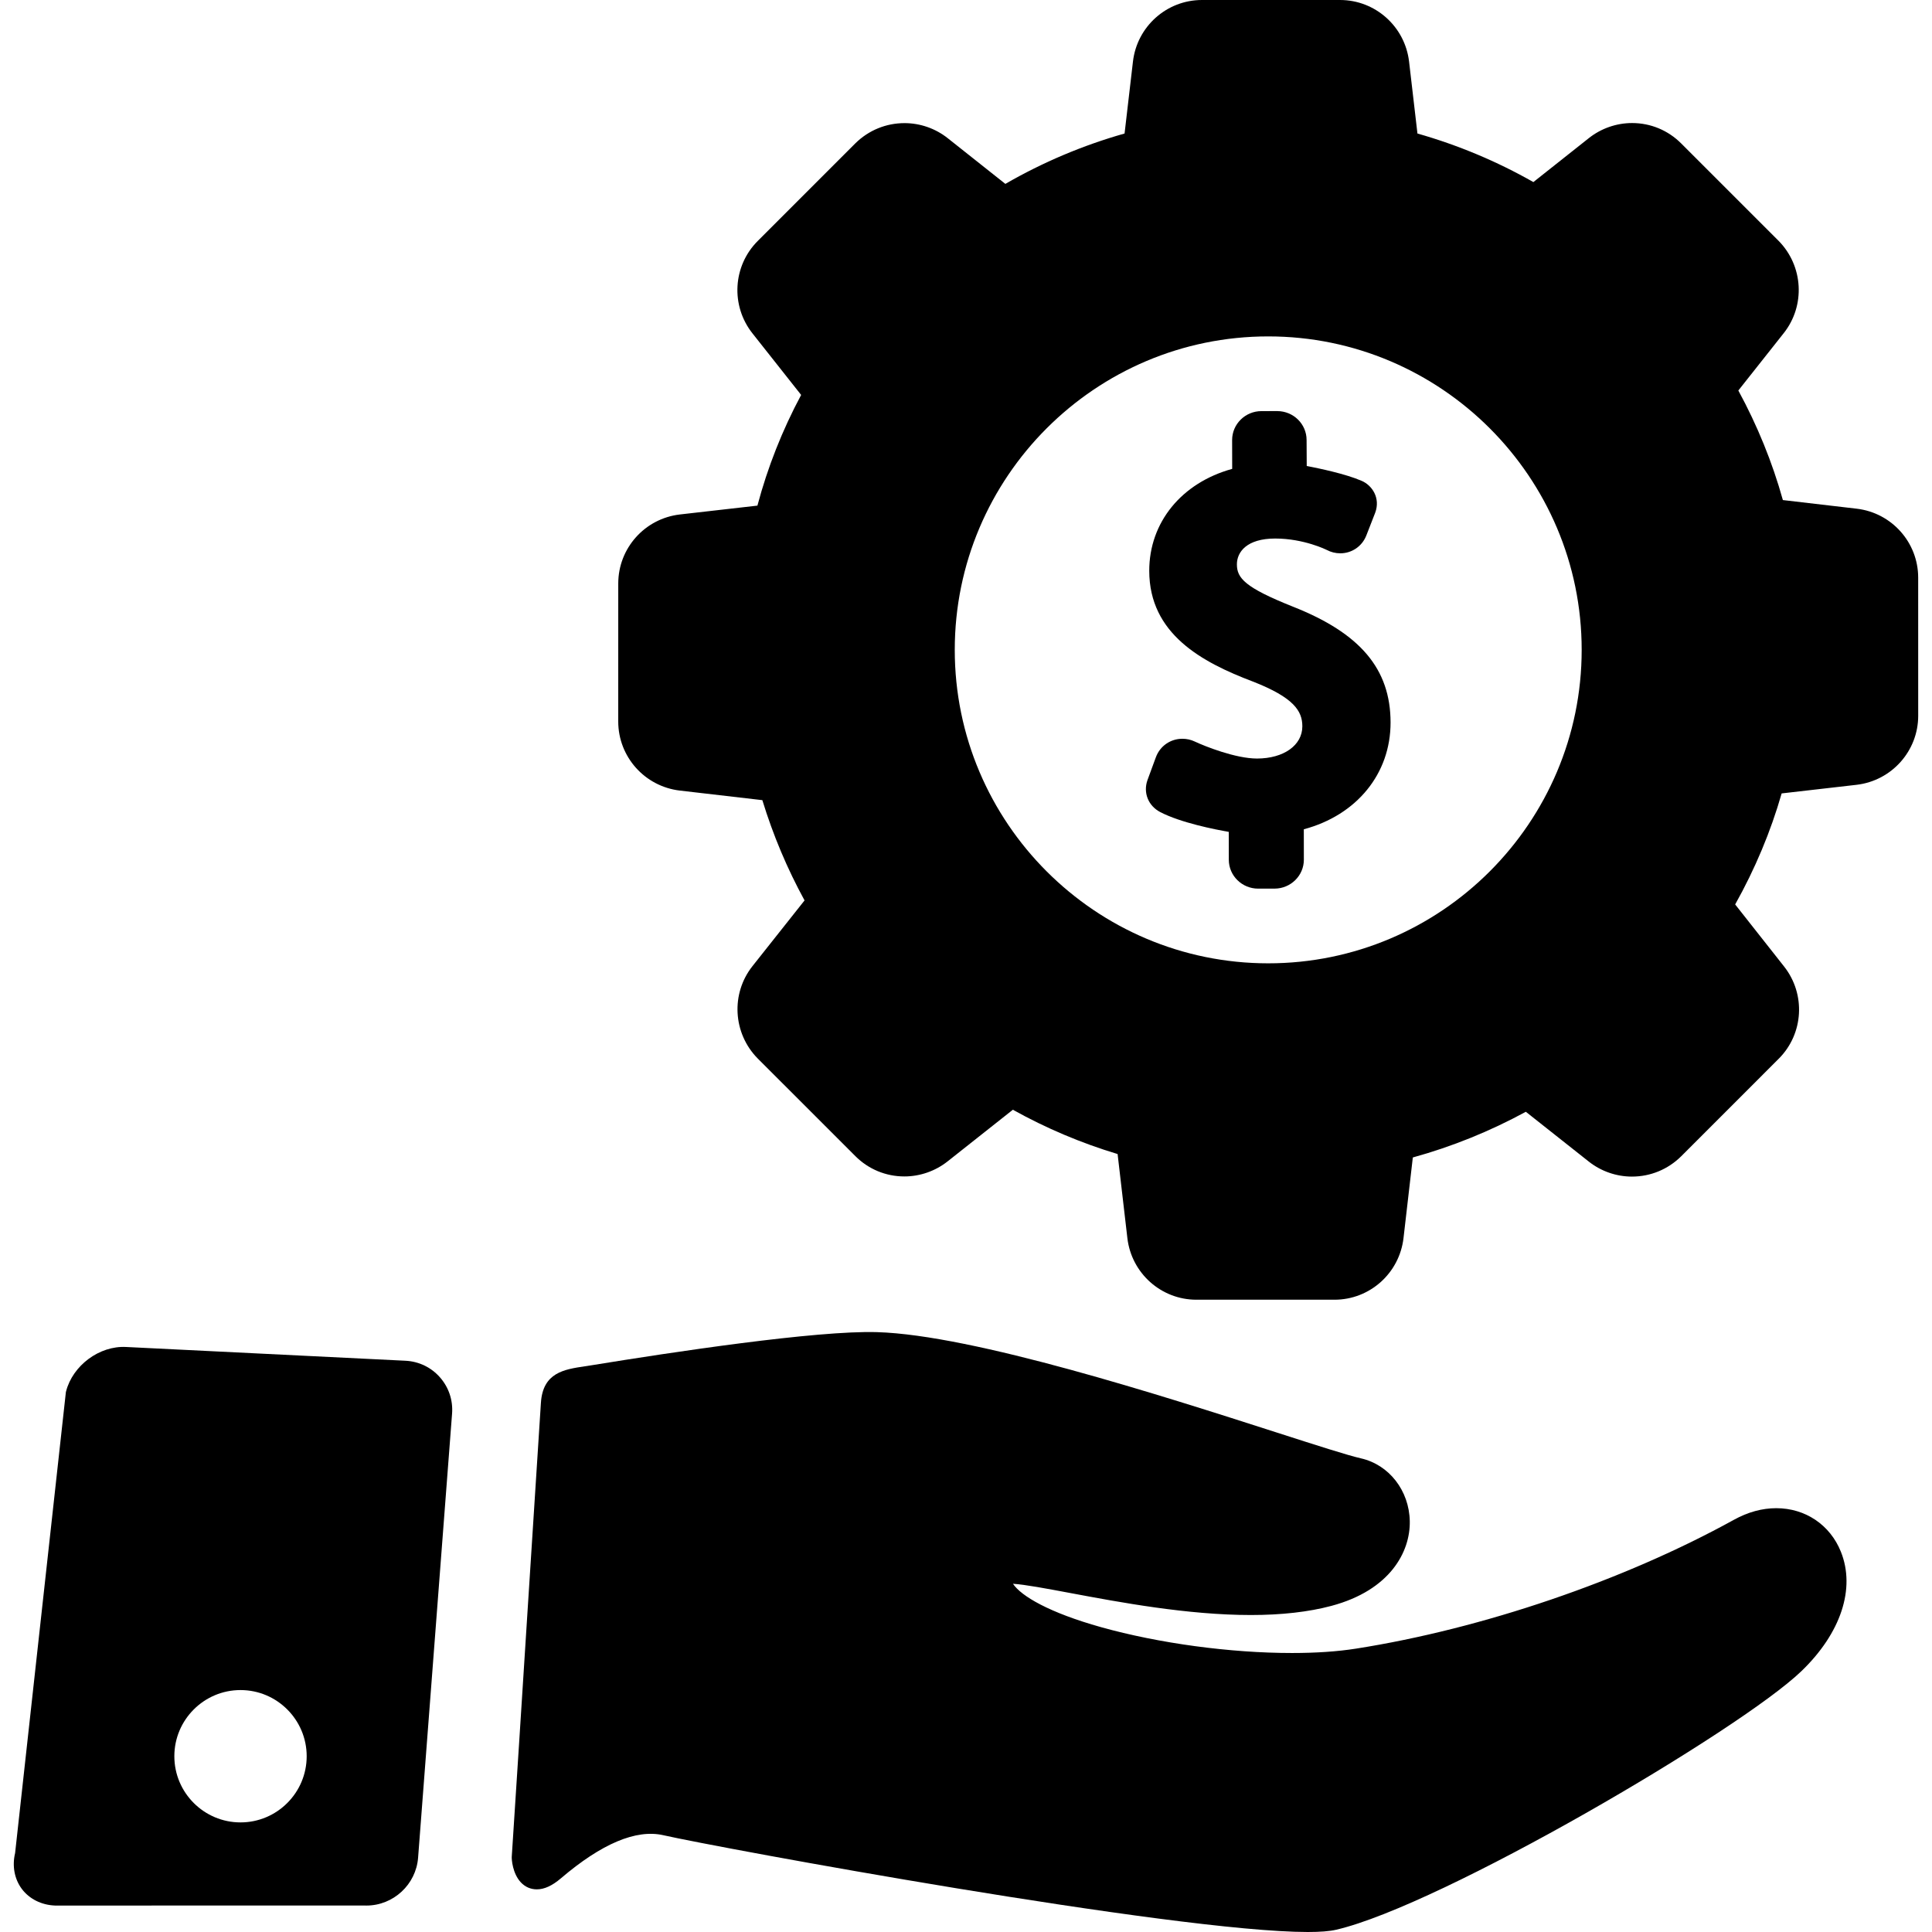
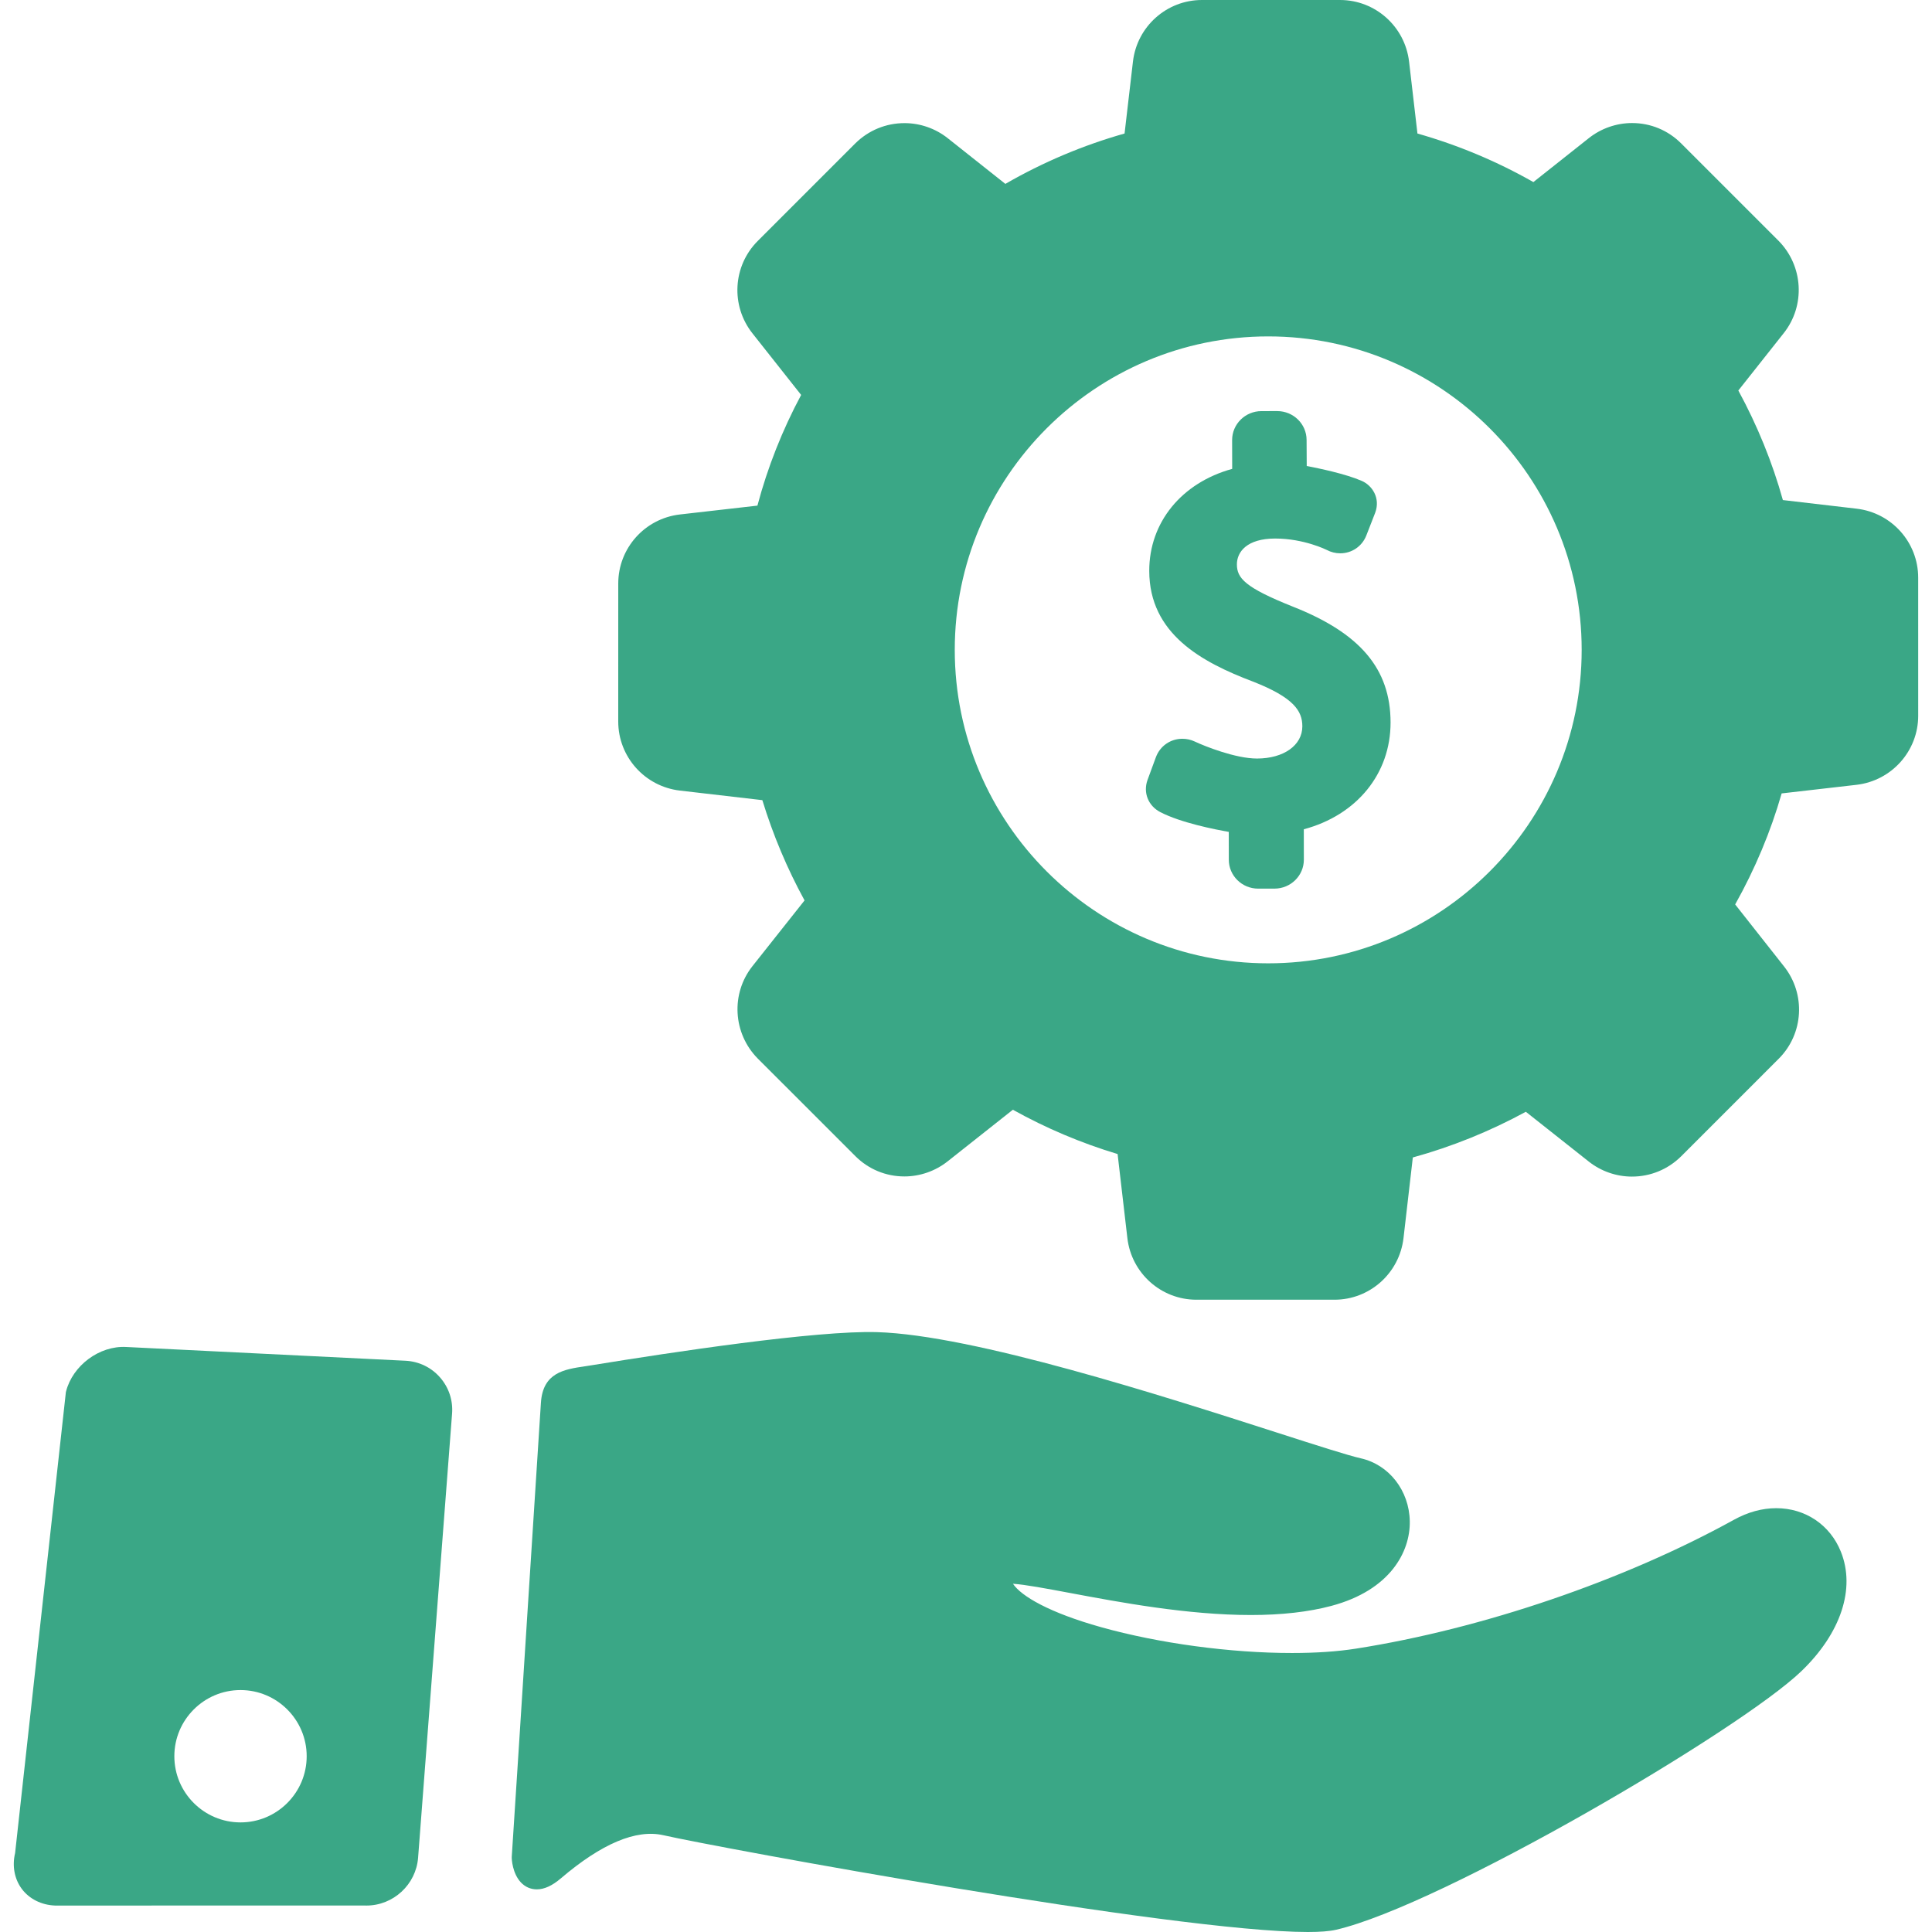
- <svg xmlns="http://www.w3.org/2000/svg" version="1.1" id="Capa_1" x="0px" y="0px" viewBox="0 0 366.174 366.174" style="enable-background:new 0 0 366.174 366.174;" xml:space="preserve">
+ <svg xmlns="http://www.w3.org/2000/svg" version="1.1" id="Capa_1" x="0px" y="0px" viewBox="0 0 366.174 366.174" style="enable-background:new 0 0 366.174 366.174;" xml:space="preserve" fill="rgb(58, 167, 134)">
  <g>
    <path d="M336.66,285.848c-2.682,0-5.379,0.738-8.016,2.193c-20.904,11.537-47.696,20.67-71.668,24.43   c-3.491,0.547-7.559,0.825-12.088,0.825c-11.698,0.001-25.224-1.828-36.182-4.893c-9.811-2.743-15.15-5.877-16.718-8.23   c2.292,0.148,6.291,0.898,10.847,1.752c9.392,1.76,22.254,4.171,34.242,4.171c5.822,0,10.958-0.582,15.265-1.732   c11.12-2.967,14.965-10.239,14.855-16.056c-0.109-5.799-3.92-10.695-9.267-11.908c-2.49-0.565-8.465-2.486-16.027-4.918   c-21.478-6.904-57.424-18.462-75.67-19.001c-11.461-0.351-39.023,3.82-54.013,6.263c-0.487,0.079-0.955,0.149-1.403,0.216   c-3.895,0.583-7.922,1.185-8.296,6.895c-0.626,9.605-1.533,23.819-2.474,38.55c-1.107,17.356-2.26,35.429-3.054,47.518   c-0.031,0.461,0.145,3.157,1.715,4.834c0.816,0.873,1.864,1.334,3.031,1.334c1.425,0,2.917-0.682,4.563-2.085   c7.722-6.585,14.26-9.342,19.406-8.179c10.444,2.37,97.019,18.345,122.155,18.347c0.002,0,0.004,0,0.004,0   c2.377,0,4.142-0.142,5.396-0.433c20.009-4.651,76.493-37.797,88.148-48.994c7.5-7.207,10.3-15.677,7.489-22.657   C346.858,289.006,342.165,285.848,336.66,285.848z" />
    <path d="M76.839,257.902l-52.916-2.606c-5.101-0.284-10.15,3.531-11.4,8.409l-0.037,0.142l-9.623,87.367   c-0.584,2.453-0.125,4.919,1.268,6.788c1.422,1.907,3.719,3.059,6.301,3.159l0.081,0.001l58.565-0.007   c0.123,0.004,0.246,0.007,0.368,0.007c5.101,0,9.403-3.982,9.796-9.065l6.439-84.167c0.194-2.54-0.622-4.985-2.299-6.886   C81.707,259.143,79.383,258.028,76.839,257.902z M58.126,332.861c0,6.915-5.626,12.541-12.542,12.541   c-6.914,0-12.54-5.626-12.54-12.541s5.626-12.541,12.54-12.541C52.5,320.32,58.126,325.946,58.126,332.861z" />
    <g>
      <path d="M244.977,114.951c-9.018-3.603-10.542-5.375-10.546-7.984c-0.003-2.364,1.893-4.893,7.248-4.899    c5.473,0,9.76,2.151,9.771,2.156c0.789,0.423,1.678,0.646,2.576,0.646c2.198-0.002,4.137-1.33,4.938-3.386l1.678-4.305    c1.026-2.763-0.554-5.176-2.559-6.041c-3.07-1.332-8.117-2.38-10.417-2.814l-0.027-4.941c-0.003-3.015-2.495-5.468-5.566-5.468    l-2.992,0.004c-3.064,0.003-5.557,2.462-5.555,5.485l0.012,5.463c-9.593,2.639-15.731,10.143-15.72,19.334    c0.016,11.937,9.95,17.306,19.646,20.975c7.771,3.039,9.366,5.586,9.37,8.477c0.004,3.594-3.52,6.107-8.586,6.114    c-4.066,0-9.888-2.323-11.795-3.221c-0.743-0.351-1.533-0.527-2.357-0.527c-2.266,0.003-4.236,1.376-5.021,3.5l-1.6,4.353    c-0.837,2.381,0.164,4.868,2.436,6.047c3.895,2.022,10.381,3.296,12.98,3.749l0.007,5.288c0.003,3.015,2.498,5.468,5.562,5.468    h0.006l3.102-0.003c3.065-0.006,5.556-2.465,5.553-5.482l-0.008-5.764c10.04-2.686,16.456-10.532,16.443-20.25    C263.542,126.777,257.81,120,244.977,114.951z M238.459,166.332L238.459,166.332L238.459,166.332L238.459,166.332z" />
      <path d="M363.556,109.49c0-6.678-5.014-12.3-11.664-13.078l-13.982-1.634c-1.986-7.13-4.82-14.102-8.441-20.765l8.608-10.878    c4.134-5.221,3.712-12.741-0.991-17.502l-18.456-18.455c-2.488-2.488-5.792-3.858-9.303-3.858c-2.959,0-5.873,1.018-8.202,2.866    l-10.504,8.324c-6.897-3.924-14.274-7.015-21.971-9.204l-1.588-13.639C266.278,5.016,260.654,0,253.98,0h-26.174    c-6.678,0-12.299,5.015-13.076,11.666l-1.59,13.639c-7.894,2.235-15.48,5.442-22.592,9.549l-10.933-8.669    c-2.317-1.837-5.221-2.849-8.175-2.849c-3.509,0-6.819,1.359-9.333,3.839l-18.497,18.502c-4.726,4.727-5.153,12.252-0.996,17.504    l9.227,11.671c-3.574,6.675-6.356,13.72-8.287,20.979l-14.712,1.679c-6.649,0.78-11.663,6.402-11.663,13.076l-0.004,26.173    c0.005,6.675,5.021,12.297,11.672,13.079l15.641,1.815c2.029,6.623,4.716,13.004,8,19.004l-9.87,12.453    c-4.135,5.221-3.712,12.743,0.993,17.508l18.499,18.496c2.486,2.488,5.79,3.858,9.301,3.858c2.959,0,5.872-1.018,8.203-2.865    l12.355-9.777c6.296,3.505,12.962,6.324,19.851,8.397l1.854,15.944c0.781,6.65,6.404,11.666,13.08,11.666h26.175    c6.673,0,12.295-5.016,13.078-11.67l1.767-15.292c7.414-2.045,14.607-4.952,21.42-8.659l11.927,9.436    c2.32,1.837,5.226,2.849,8.18,2.849c3.509,0,6.819-1.361,9.328-3.842l18.5-18.5c4.726-4.728,5.15-12.253,0.993-17.5l-9.255-11.74    c3.781-6.751,6.74-13.816,8.811-21.042l14.213-1.633c6.652-0.786,11.668-6.411,11.668-13.084L363.556,109.49z M299.777,123.169    c0,32.759-26.651,59.411-59.41,59.411s-59.41-26.652-59.41-59.411s26.651-59.41,59.41-59.41S299.777,90.41,299.777,123.169z" />
    </g>
  </g>
  <g>
</g>
  <g>
</g>
  <g>
</g>
  <g>
</g>
  <g>
</g>
  <g>
</g>
  <g>
</g>
  <g>
</g>
  <g>
</g>
  <g>
</g>
  <g>
</g>
  <g>
</g>
  <g>
</g>
  <g>
</g>
  <g>
</g>
</svg>
